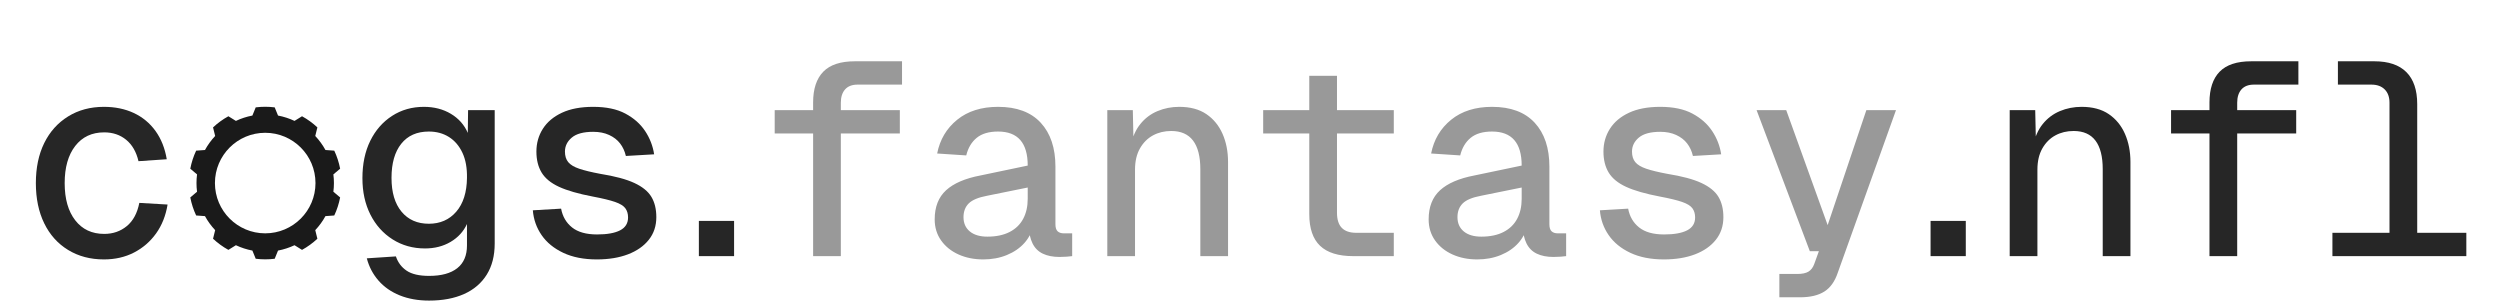
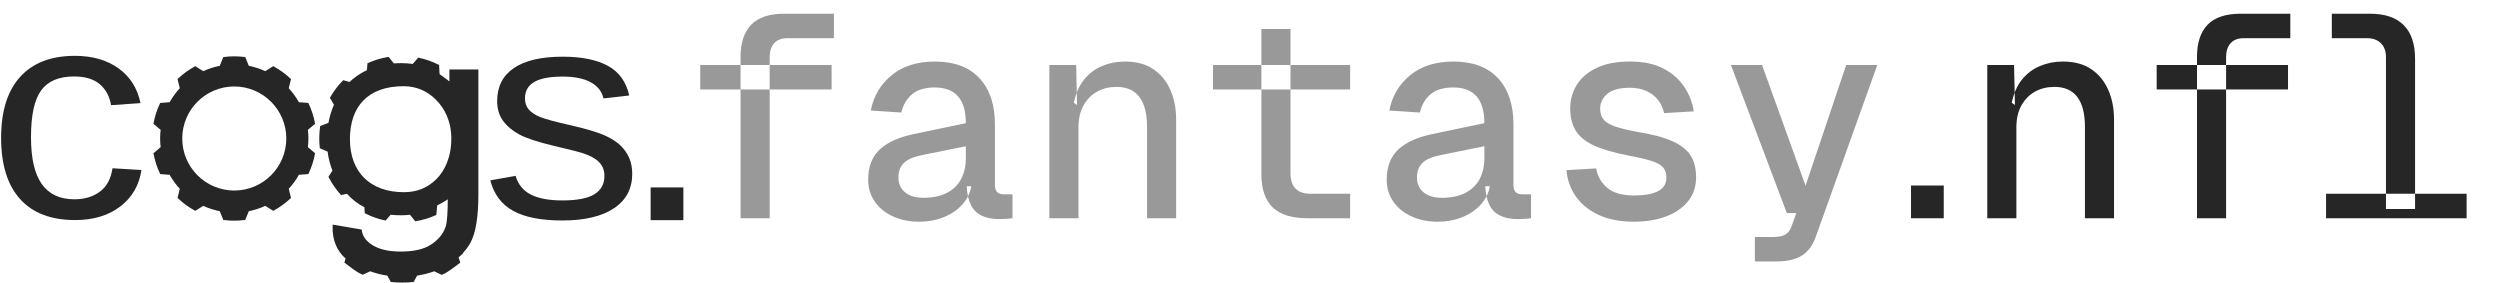
- <svg xmlns="http://www.w3.org/2000/svg" viewBox="0 0 5466 663" width="100%" height="100%">
-   <path fill="#262626" d="M227.20 567.20Q182.80 567.20 148.90 546.50Q115 525.80 96.70 488.30Q78.40 450.80 78.40 400.40Q78.40 350 96.70 312.80Q115 275.60 148.90 254.60Q182.80 233.60 227.20 233.60Q263.80 233.60 292.60 247.10Q321.40 260.60 340 286.40Q358.60 312.20 364.60 348.20L302.80 352.40Q295.60 321.80 275.80 305.60Q256 289.40 227.80 289.40Q187.60 289.40 164.50 319.10Q141.40 348.80 141.40 400.40Q141.40 452 164.50 481.70Q187.60 511.40 227.80 511.40Q256.60 511.40 277.30 494.30Q298 477.20 304.60 443.60L366.40 447.20Q360.40 483.80 341.20 510.50Q322 537.20 292.90 552.20Q263.80 567.20 227.20 567.20" />
-   <g transform="matrix(0.5442088,0,0,0.5442088,350.89,173.19)">
-     <path fill="#1a1a1a" d="M458.843,113.117C433.534,109.945 407.928,109.945 382.62,113.117L369.22,146.009C346.322,150.358 324.068,157.589 302.987,167.53L272.813,148.795C250.473,161.105 229.758,176.156 211.147,193.598L219.64,228.085C203.671,245.062 189.917,263.993 178.706,284.426L143.282,287.006C132.445,310.096 124.532,334.448 119.728,359.498L146.87,382.407C143.93,405.528 143.93,428.927 146.87,452.048L119.728,474.956C124.532,500.007 132.445,524.359 143.282,547.449L178.706,550.029C189.917,570.462 203.671,589.392 219.64,606.369L211.147,640.856C229.758,658.299 250.473,673.349 272.813,685.66L302.987,666.925C324.068,676.866 346.322,684.097 369.22,688.445L382.62,721.338C407.928,724.51 433.534,724.51 458.843,721.338L472.243,688.445C495.14,684.097 517.395,676.866 538.475,666.925L568.65,685.66C590.99,673.349 611.705,658.299 630.316,640.856L621.823,606.369C637.791,589.392 651.545,570.462 662.757,550.029L698.181,547.449C709.018,524.359 716.931,500.007 721.735,474.956L694.593,452.048C697.533,428.927 697.533,405.528 694.593,382.407L721.735,359.498C716.931,334.448 709.018,310.096 698.181,287.006L662.757,284.426C651.545,263.993 637.791,245.062 621.823,228.085L630.316,193.598C611.705,176.156 590.99,161.105 568.65,148.795L538.475,167.53C517.395,157.589 495.14,150.358 472.243,146.009L458.843,113.117ZM420.731,215.234C532.215,215.234 622.725,305.744 622.725,417.227C622.725,528.711 532.215,619.221 420.731,619.221C309.248,619.221 218.738,528.711 218.738,417.227C218.738,305.744 309.248,215.234 420.731,215.234Z" />
+ <svg xmlns="http://www.w3.org/2000/svg" width="100%" height="100%" viewBox="0 0 5858 663" version="1.1" style="fill-rule:evenodd;clip-rule:evenodd;">
+   <g transform="matrix(1.30572,0,0,1.20277,-488.739,-224.929)">
+     <text x="1237.98px" y="610.844px" style="font-family:'ArialMT', 'Arial', sans-serif;font-size:584.025px;fill:rgb(38,38,38);">s</text>
  </g>
-   <path fill="#262626" d="M938.20 657.20Q902.20 657.20 874 645.80Q845.80 634.40 827.50 613.40Q809.20 592.40 802 564.80L865.60 560.60Q872.20 580.40 889 591.80Q905.80 603.20 938.20 603.20Q978.40 603.20 999.70 586.40Q1021 569.60 1021 536.60L1021 489.80Q1009.60 514.40 985.30 528.80Q961 543.20 929.20 543.20Q889.60 543.20 858.40 523.40Q827.20 503.60 809.80 469.10Q792.40 434.60 792.40 389.60Q792.40 342.80 809.50 308Q826.60 273.20 857.20 253.40Q887.80 233.60 926.80 233.60Q960.40 233.60 985.90 248.90Q1011.40 264.20 1022.80 290.60L1023.40 240.80L1081.60 240.80L1081.60 532.40Q1081.60 572.60 1064.20 600.50Q1046.80 628.40 1014.70 642.80Q982.60 657.20 938.20 657.20M937.60 489.20Q974.80 489.20 997.60 462.80Q1020.40 436.40 1021 389Q1021.60 356.60 1011.10 334.10Q1000.60 311.60 981.70 299.60Q962.80 287.60 937.60 287.60Q898.60 287.60 877.30 314.30Q856 341 856 389Q856 436.40 877.90 462.80Q899.80 489.20 937.60 489.20M1304.80 567.20Q1262.20 567.20 1231.60 552.80Q1201 538.40 1184.20 514.10Q1167.40 489.80 1165 459.80L1226.80 456.20Q1231.60 482 1250.80 497.30Q1270 512.60 1305.40 512.60Q1338.40 512.60 1355.80 503.60Q1373.20 494.60 1373.20 475.40Q1373.20 463.40 1367.20 455.30Q1361.20 447.20 1344.70 441.50Q1328.20 435.80 1296.40 429.80Q1249 420.80 1222.30 408.50Q1195.60 396.20 1184.20 377.30Q1172.80 358.40 1172.80 331.40Q1172.80 303.80 1186.90 281.60Q1201 259.40 1228.60 246.50Q1256.20 233.60 1297 233.60Q1339.60 233.60 1367.20 248.30Q1394.80 263 1410.40 286.40Q1426 309.80 1430.20 337.40L1368.40 341Q1364.80 325.40 1355.80 313.70Q1346.80 302 1331.80 295.10Q1316.80 288.20 1297 288.20Q1265.20 288.20 1250.20 300.80Q1235.20 313.40 1235.20 331.40Q1235.20 345.80 1242.40 354.50Q1249.60 363.20 1266.40 368.90Q1283.20 374.60 1312 380Q1360.60 387.80 1387 400.10Q1413.40 412.40 1424.20 430.40Q1435 448.40 1435 474.80Q1435 503.60 1418.50 524.30Q1402 545 1372.90 556.10Q1343.80 567.20 1304.80 567.20" />
-   <rect x="1528.0" y="483.0" width="77" height="77" fill="#262626" />
-   <path fill="#999999" d="M1838.40 560L1777.80 560L1777.80 224Q1777.80 179.60 1800 156.80Q1822.20 134 1869 134L1972.20 134L1972.20 185L1875 185Q1857 185 1847.70 195.50Q1838.40 206 1838.40 224.60L1838.40 560M1967.40 291.80L1693.80 291.80L1693.80 240.80L1967.40 240.80L1967.40 291.80M2149.80 567.20Q2119.80 567.20 2095.80 556.40Q2071.80 545.60 2057.70 525.80Q2043.60 506 2043.60 479.60Q2043.60 438.80 2068.50 416Q2093.40 393.20 2143.80 383.60L2247 362Q2247 324.80 2230.80 306.20Q2214.60 287.60 2182.20 287.60Q2152.20 287.60 2135.40 301.40Q2118.60 315.20 2112.60 339.80L2049 335.60Q2058 290 2092.80 261.80Q2127.60 233.60 2182.20 233.60Q2243.40 233.60 2275.50 268.40Q2307.60 303.20 2307.60 364.40L2307.60 490.40Q2307.60 501.20 2312.40 505.70Q2317.20 510.20 2326.20 510.20L2344.20 510.20L2344.20 560Q2340.60 560.60 2332.50 561.20Q2324.40 561.80 2316.60 561.80Q2295 561.80 2280 554.60Q2265 547.40 2257.50 532.10Q2250 516.80 2248.80 493.40L2258.40 493.40Q2254.80 514.40 2239.80 531.20Q2224.80 548 2201.40 557.60Q2178 567.20 2149.80 567.20M2158.80 517.40Q2187.60 517.40 2207.40 507.20Q2227.20 497 2237.10 478.40Q2247 459.80 2247 434.60L2247 410L2158.20 428Q2129.40 433.40 2118 444.80Q2106.60 456.20 2106.60 474.80Q2106.60 494.60 2120.40 506Q2134.20 517.40 2158.80 517.40M2481.60 560L2421 560L2421 240.80L2476.80 240.80L2478.60 324.20L2472 319.40Q2478 290 2493.30 271.10Q2508.60 252.20 2530.80 242.90Q2553 233.60 2578.20 233.60Q2614.20 233.60 2637.60 249.50Q2661 265.40 2673 292.70Q2685 320 2685 354.20L2685 560L2624.40 560L2624.40 369.80Q2624.40 328.40 2608.50 307.40Q2592.60 286.40 2560.80 286.40Q2538.60 286.40 2520.90 296Q2503.20 305.60 2492.40 324.50Q2481.60 343.40 2481.60 371L2481.60 560M3047.40 560L2958.60 560Q2910 560 2886.30 537.50Q2862.60 515 2862.60 468.20L2862.60 165.80L2923.20 165.80L2923.20 465.20Q2923.20 487.40 2933.70 498.20Q2944.20 509 2965.20 509L3047.40 509L3047.40 560M3047.40 291.80L2761.80 291.80L2761.80 240.80L3047.40 240.80L3047.40 291.80M3229.80 567.20Q3199.80 567.20 3175.80 556.40Q3151.80 545.60 3137.70 525.80Q3123.60 506 3123.60 479.60Q3123.60 438.80 3148.50 416Q3173.40 393.20 3223.80 383.60L3327 362Q3327 324.80 3310.80 306.20Q3294.60 287.60 3262.20 287.60Q3232.20 287.60 3215.40 301.40Q3198.60 315.20 3192.60 339.80L3129 335.60Q3138 290 3172.80 261.80Q3207.60 233.60 3262.20 233.60Q3323.40 233.60 3355.50 268.40Q3387.60 303.20 3387.60 364.40L3387.60 490.40Q3387.60 501.20 3392.40 505.70Q3397.20 510.20 3406.20 510.20L3424.20 510.20L3424.20 560Q3420.60 560.60 3412.50 561.20Q3404.40 561.80 3396.60 561.80Q3375 561.80 3360 554.60Q3345 547.40 3337.50 532.10Q3330 516.80 3328.80 493.40L3338.40 493.40Q3334.80 514.40 3319.80 531.20Q3304.80 548 3281.40 557.60Q3258 567.20 3229.80 567.20M3238.80 517.40Q3267.60 517.40 3287.40 507.20Q3307.20 497 3317.10 478.40Q3327 459.80 3327 434.60L3327 410L3238.20 428Q3209.40 433.40 3198 444.80Q3186.60 456.20 3186.60 474.80Q3186.60 494.60 3200.40 506Q3214.20 517.40 3238.80 517.40M3637.80 567.20Q3595.20 567.20 3564.60 552.80Q3534 538.40 3517.20 514.10Q3500.40 489.80 3498 459.80L3559.80 456.20Q3564.60 482 3583.80 497.30Q3603 512.60 3638.40 512.60Q3671.40 512.60 3688.80 503.60Q3706.20 494.60 3706.20 475.40Q3706.20 463.40 3700.20 455.30Q3694.20 447.20 3677.70 441.50Q3661.20 435.80 3629.40 429.80Q3582 420.80 3555.30 408.50Q3528.60 396.20 3517.20 377.30Q3505.80 358.40 3505.80 331.40Q3505.80 303.80 3519.90 281.60Q3534 259.40 3561.60 246.50Q3589.20 233.60 3630 233.60Q3672.60 233.60 3700.20 248.30Q3727.80 263 3743.40 286.40Q3759 309.80 3763.20 337.40L3701.40 341Q3697.80 325.40 3688.80 313.70Q3679.80 302 3664.80 295.10Q3649.80 288.20 3630 288.20Q3598.20 288.20 3583.20 300.80Q3568.20 313.40 3568.20 331.40Q3568.20 345.80 3575.40 354.50Q3582.60 363.20 3599.40 368.90Q3616.20 374.60 3645 380Q3693.60 387.80 3720 400.10Q3746.40 412.40 3757.20 430.40Q3768 448.40 3768 474.80Q3768 503.60 3751.50 524.30Q3735 545 3705.90 556.10Q3676.80 567.20 3637.80 567.20M3935.40 650L3890.40 650L3890.40 599L3929.40 599Q3945.60 599 3954 593.90Q3962.40 588.80 3966.60 577.40L3976.80 549.20L3957 549.20L3840.60 240.80L3905.40 240.80L3996 492.20L4080.60 240.80L4145.40 240.80L4018.20 596Q4008.60 624.80 3988.80 637.40Q3969 650 3935.40 650" />
-   <rect x="4221.0" y="483.0" width="77" height="77" fill="#262626" />
-   <path fill="#262626" d="M4454.60 560L4394 560L4394 240.80L4449.80 240.80L4451.60 324.20L4445 319.40Q4451 290 4466.30 271.10Q4481.60 252.20 4503.80 242.90Q4526 233.60 4551.20 233.60Q4587.20 233.60 4610.60 249.50Q4634 265.40 4646 292.70Q4658 320 4658 354.20L4658 560L4597.40 560L4597.40 369.80Q4597.40 328.40 4581.50 307.40Q4565.60 286.40 4533.80 286.40Q4511.60 286.40 4493.90 296Q4476.20 305.60 4465.40 324.50Q4454.60 343.40 4454.60 371L4454.60 560M4891.40 560L4830.80 560L4830.80 224Q4830.80 179.60 4853 156.80Q4875.20 134 4922 134L5025.20 134L5025.20 185L4928 185Q4910 185 4900.70 195.50Q4891.40 206 4891.40 224.60L4891.40 560M5020.40 291.80L4746.80 291.80L4746.80 240.80L5020.40 240.80L5020.40 291.80M5285 540.80L5224.40 540.80L5224.40 224.60Q5224.40 206 5213.90 195.50Q5203.40 185 5184.80 185L5111.60 185L5111.60 134L5191.40 134Q5237.60 134 5261.30 157.70Q5285 181.40 5285 227.60L5285 540.80M5392.40 560L5099.60 560L5099.60 509L5392.40 509" />
+   <g transform="matrix(1.34881,0,0,1.24246,-184.943,151.778)">
+     <text x="115.031px" y="287.359px" style="font-family:'ArialMT', 'Arial', sans-serif;font-size:565.369px;fill:rgb(38,38,38);">c</text>
+   </g>
+   <g transform="matrix(0.618426,-5.69092e-32,-5.54116e-32,0.618426,288.747,66.5184)">
+     <path d="M458.843,113.117C433.534,109.945 407.928,109.945 382.62,113.117L369.22,146.009C346.322,150.358 324.068,157.589 302.987,167.53L272.813,148.795C250.473,161.105 229.758,176.156 211.147,193.598L219.64,228.085C203.671,245.062 189.917,263.993 178.706,284.426L143.282,287.006C132.445,310.096 124.532,334.448 119.728,359.498L146.87,382.407C143.93,405.528 143.93,428.927 146.87,452.048L119.728,474.956C124.532,500.007 132.445,524.359 143.282,547.449L178.706,550.029C189.917,570.462 203.671,589.392 219.64,606.369L211.147,640.856C229.758,658.299 250.473,673.349 272.813,685.66L302.987,666.925C324.068,676.866 346.322,684.097 369.22,688.445L382.62,721.338C407.928,724.51 433.534,724.51 458.843,721.338L472.243,688.445C495.14,684.097 517.395,676.866 538.475,666.925L568.65,685.66C590.99,673.349 611.705,658.299 630.316,640.856L621.823,606.369C637.791,589.392 651.545,570.462 662.757,550.029L698.181,547.449C709.018,524.359 716.931,500.007 721.735,474.956L694.593,452.048C697.533,428.927 697.533,405.528 694.593,382.407L721.735,359.498C716.931,334.448 709.018,310.096 698.181,287.006L662.757,284.426C651.545,263.993 637.791,245.062 621.823,228.085L630.316,193.598C611.705,176.156 590.99,161.105 568.65,148.795L538.475,167.53C517.395,157.589 495.14,150.358 472.243,146.009L458.843,113.117ZM420.731,215.234C532.215,215.234 622.725,305.744 622.725,417.227C622.725,528.711 532.215,619.221 420.731,619.221C309.248,619.221 218.738,528.711 218.738,417.227C218.738,305.744 309.248,215.234 420.731,215.234Z" style="fill:rgb(38,38,38);stroke:rgb(38,38,38);stroke-width:9.7px;" />
+   </g>
+   <g transform="matrix(1.08069,0,0,1.08069,-123.767,-128.696)">
+     <path d="M866.933,678.581C847.153,661.868 837.66,638.794 838.451,609.357L896.211,619.218C898.742,635.345 908.387,644.996 919.89,652.363C935.304,662.318 956.354,667.295 983.04,667.295C1011.8,667.295 1034,662.318 1049.64,652.363C1065.29,642.408 1078.19,628.471 1083.71,610.552C1086.8,600.037 1088.31,578.417 1088.22,545.692C1080.12,552.233 1069.08,557.958 1059.85,562.782L1057.98,583.274C1044.58,589.231 1030.47,593.476 1016,595.91L1004.7,581.851C998.136,582.668 991.377,583.076 984.42,583.076C976.128,583.076 968.143,582.65 960.466,581.798L949.535,594.296C935.165,591.161 921.23,586.236 908.054,579.632L907.361,566.763C892.231,559.198 879.009,549.003 867.689,536.176L855.007,538.999C845.164,527.97 836.721,515.755 829.873,502.637L838.445,489.344C832.892,475.705 829.202,461.219 827.374,445.887L810.507,438.504C808.951,423.794 809.224,408.955 811.32,394.333L829.06,387.54C831.636,373.069 835.858,359.202 841.724,345.944L833.032,331.198C840.357,318.425 849.243,306.63 859.482,296.089L873.228,299.848C881.201,292.126 890.141,285.394 900.048,279.651C904.113,277.294 908.299,275.136 912.605,273.178L913.979,258.068C927.387,252.11 941.491,247.865 955.963,245.431L967.235,259.458C972.933,258.983 978.778,258.745 984.766,258.745C993.671,258.745 1002.25,259.387 1010.51,260.67L1022.43,247.046C1036.8,250.18 1050.73,255.106 1063.91,261.709L1064.97,281.338C1068.41,283.596 1071.76,286.023 1075.03,288.618C1080.88,292.635 1086.47,297.039 1091.74,301.802L1091.74,272.462L1149.02,272.462L1149.02,540.071C1149.02,589.448 1143.21,624.439 1131.6,645.046C1126.32,654.399 1119.65,662.86 1111.58,670.429L1112.41,670.429C1110.22,672.492 1107.93,674.502 1105.57,676.455L1109.24,687.513C1098.23,695.534 1085.59,706.399 1072.38,712.06L1056.26,704.304C1043.78,708.876 1030.62,712.201 1017.07,714.201L1009.66,727.965C994.686,729.423 978.66,729.322 963.685,727.863L956.11,714.201C942.562,712.201 929.395,708.876 916.922,704.304L900.959,711.791C887.741,706.13 875.478,695.415 864.466,687.393L866.933,678.581ZM870.483,420.104C870.237,493.412 915.366,538.578 990.287,538.578C1018.81,538.578 1042.74,529.071 1062.06,510.057C1081.39,491.043 1095.86,460.46 1095.86,419.844C1095.86,381.02 1081.1,352.521 1061.2,332.81C1041.3,313.099 1017.32,303.244 989.252,303.244C912.086,303.244 870.726,347.331 870.483,420.104Z" style="fill:rgb(38,38,38);stroke:rgb(38,38,38);stroke-width:5.55px;" />
+   </g>
+   <g transform="matrix(1.08069,0,0,1.08069,-150.576,-271.818)">
+     <rect x="1550.07" y="657.893" width="70.99" height="70.99" style="fill:rgb(38,38,38);" />
+   </g>
+   <path fill="rgb(153,153,153)" d="M1803.48 511.40L1735.30 511.40L1735.30 133.40Q1735.30 83.45 1760.28 57.80Q1785.25 32.15 1837.90 32.15L1954 32.15L1954 89.52L1844.65 89.52Q1824.40 89.52 1813.94 101.34Q1803.48 113.15 1803.48 134.07L1803.48 511.40M1948.60 209.67L1640.80 209.67L1640.80 152.30L1948.60 152.30L1948.60 209.67M2153.80 519.50Q2120.05 519.50 2093.05 507.35Q2066.05 495.20 2050.19 472.92Q2034.33 450.65 2034.33 420.95Q2034.33 375.05 2062.34 349.40Q2090.35 323.75 2147.05 312.95L2263.15 288.65Q2263.15 246.80 2244.93 225.87Q2226.70 204.95 2190.25 204.95Q2156.50 204.95 2137.60 220.47Q2118.70 236 2111.95 263.67L2040.40 258.95Q2050.53 207.65 2089.68 175.92Q2128.83 144.20 2190.25 144.20Q2259.10 144.20 2295.21 183.35Q2331.33 222.50 2331.33 291.35L2331.33 433.10Q2331.33 445.25 2336.73 450.31Q2342.13 455.38 2352.25 455.38L2372.50 455.38L2372.50 511.40Q2368.45 512.07 2359.34 512.75Q2350.23 513.42 2341.45 513.42Q2317.15 513.42 2300.28 505.32Q2283.40 497.22 2274.96 480.01Q2266.53 462.80 2265.18 436.47L2275.98 436.47Q2271.93 460.10 2255.05 479Q2238.18 497.90 2211.85 508.70Q2185.53 519.50 2153.80 519.50M2163.93 463.47Q2196.33 463.47 2218.60 452Q2240.88 440.52 2252.01 419.60Q2263.15 398.67 2263.15 370.32L2263.15 342.65L2163.25 362.90Q2130.85 368.97 2118.03 381.80Q2105.20 394.63 2105.20 415.55Q2105.20 437.82 2120.72 450.65Q2136.25 463.47 2163.93 463.47M2527.08 511.40L2458.90 511.40L2458.90 152.30L2521.68 152.30L2523.70 246.12L2516.28 240.72Q2523.03 207.65 2540.24 186.39Q2557.45 165.12 2582.43 154.66Q2607.40 144.20 2635.75 144.20Q2676.25 144.20 2702.58 162.09Q2728.90 179.97 2742.40 210.69Q2755.90 241.40 2755.90 279.88L2755.90 511.40L2687.73 511.40L2687.73 297.42Q2687.73 250.85 2669.84 227.22Q2651.95 203.60 2616.18 203.60Q2591.20 203.60 2571.29 214.40Q2551.38 225.20 2539.22 246.46Q2527.08 267.72 2527.08 298.77L2527.08 511.40M3163.60 511.40L3063.70 511.40Q3009.03 511.40 2982.36 486.09Q2955.70 460.77 2955.70 408.13L2955.70 67.92L3023.88 67.92L3023.88 404.75Q3023.88 429.72 3035.69 441.88Q3047.50 454.02 3071.13 454.02L3163.60 454.02L3163.60 511.40M3163.60 209.67L2842.30 209.67L2842.30 152.30L3163.60 152.30L3163.60 209.67M3368.80 519.50Q3335.05 519.50 3308.05 507.35Q3281.05 495.20 3265.19 472.92Q3249.33 450.65 3249.33 420.95Q3249.33 375.05 3277.34 349.40Q3305.35 323.75 3362.05 312.95L3478.15 288.65Q3478.15 246.80 3459.93 225.87Q3441.70 204.95 3405.25 204.95Q3371.50 204.95 3352.60 220.47Q3333.70 236 3326.95 263.67L3255.40 258.95Q3265.53 207.65 3304.68 175.92Q3343.83 144.20 3405.25 144.20Q3474.10 144.20 3510.21 183.35Q3546.33 222.50 3546.33 291.35L3546.33 433.10Q3546.33 445.25 3551.73 450.31Q3557.13 455.38 3567.25 455.38L3587.50 455.38L3587.50 511.40Q3583.45 512.07 3574.34 512.75Q3565.23 513.42 3556.45 513.42Q3532.15 513.42 3515.28 505.32Q3498.40 497.22 3489.96 480.01Q3481.53 462.80 3480.18 436.47L3490.98 436.47Q3486.93 460.10 3470.05 479Q3453.18 497.90 3426.85 508.70Q3400.53 519.50 3368.80 519.50M3378.93 463.47Q3411.33 463.47 3433.60 452Q3455.88 440.52 3467.01 419.60Q3478.15 398.67 3478.15 370.32L3478.15 342.65L3378.25 362.90Q3345.85 368.97 3333.03 381.80Q3320.20 394.63 3320.20 415.55Q3320.20 437.82 3335.72 450.65Q3351.25 463.47 3378.93 463.47M3827.80 519.50Q3779.88 519.50 3745.45 503.30Q3711.03 487.10 3692.13 459.76Q3673.22 432.42 3670.53 398.67L3740.05 394.63Q3745.45 423.65 3767.05 440.86Q3788.65 458.07 3828.47 458.07Q3865.60 458.07 3885.18 447.95Q3904.75 437.82 3904.75 416.22Q3904.75 402.72 3898 393.61Q3891.25 384.50 3872.69 378.09Q3854.13 371.67 3818.35 364.92Q3765.03 354.80 3734.99 340.96Q3704.95 327.13 3692.13 305.86Q3679.30 284.60 3679.30 254.22Q3679.30 223.17 3695.16 198.20Q3711.03 173.22 3742.08 158.71Q3773.13 144.20 3819.03 144.20Q3866.95 144.20 3898 160.74Q3929.05 177.27 3946.60 203.60Q3964.15 229.92 3968.88 260.97L3899.35 265.02Q3895.30 247.47 3885.18 234.31Q3875.05 221.15 3858.18 213.39Q3841.30 205.62 3819.03 205.62Q3783.25 205.62 3766.38 219.80Q3749.50 233.97 3749.50 254.22Q3749.50 270.42 3757.60 280.21Q3765.70 290 3784.60 296.41Q3803.50 302.82 3835.90 308.90Q3890.58 317.67 3920.28 331.51Q3949.98 345.35 3962.13 365.60Q3974.28 385.85 3974.28 415.55Q3974.28 447.95 3955.71 471.24Q3937.15 494.52 3904.41 507.01Q3871.68 519.50 3827.80 519.50M4162.60 612.65L4111.98 612.65L4111.98 555.27L4155.85 555.27Q4174.07 555.27 4183.52 549.54Q4192.98 543.80 4197.70 530.98L4209.18 499.25L4186.90 499.25L4055.95 152.30L4128.85 152.30L4230.77 435.13L4325.95 152.30L4398.85 152.30L4255.75 551.90Q4244.95 584.30 4222.68 598.48Q4200.40 612.65 4162.60 612.65" />
+   <rect x="4477.9" y="434.7" width="76.7" height="76.7" fill="rgb(38,38,38)" />
+   <path fill="rgb(38,38,38)" d="M4724.77 511.40L4656.60 511.40L4656.60 152.30L4719.37 152.30L4721.40 246.12L4713.97 240.72Q4720.72 207.65 4737.94 186.39Q4755.15 165.12 4780.12 154.66Q4805.10 144.20 4833.45 144.20Q4873.95 144.20 4900.27 162.09Q4926.60 179.97 4940.10 210.69Q4953.60 241.40 4953.60 279.88L4953.60 511.40L4885.42 511.40L4885.42 297.42Q4885.42 250.85 4867.54 227.22Q4849.65 203.60 4813.87 203.60Q4788.90 203.60 4768.99 214.40Q4749.07 225.20 4736.92 246.46Q4724.77 267.72 4724.77 298.77L4724.77 511.40M5216.17 511.40L5148 511.40L5148 133.40Q5148 83.45 5172.97 57.80Q5197.95 32.15 5250.60 32.15L5366.70 32.15L5366.70 89.52L5257.35 89.52Q5237.10 89.52 5226.64 101.34Q5216.17 113.15 5216.17 134.07L5216.17 511.40M5361.30 209.67L5053.50 209.67L5053.50 152.30L5361.30 152.30L5361.30 209.67M5658.97 489.80L5590.80 489.80L5590.80 134.07Q5590.80 113.15 5578.99 101.34Q5567.17 89.52 5546.25 89.52L5463.90 89.52L5463.90 32.15L5553.67 32.15Q5605.65 32.15 5632.31 58.81Q5658.97 85.47 5658.97 137.45L5658.97 489.80M5779.80 511.40L5450.40 511.40L5450.40 454.02L5779.80 454.02" />
</svg>
